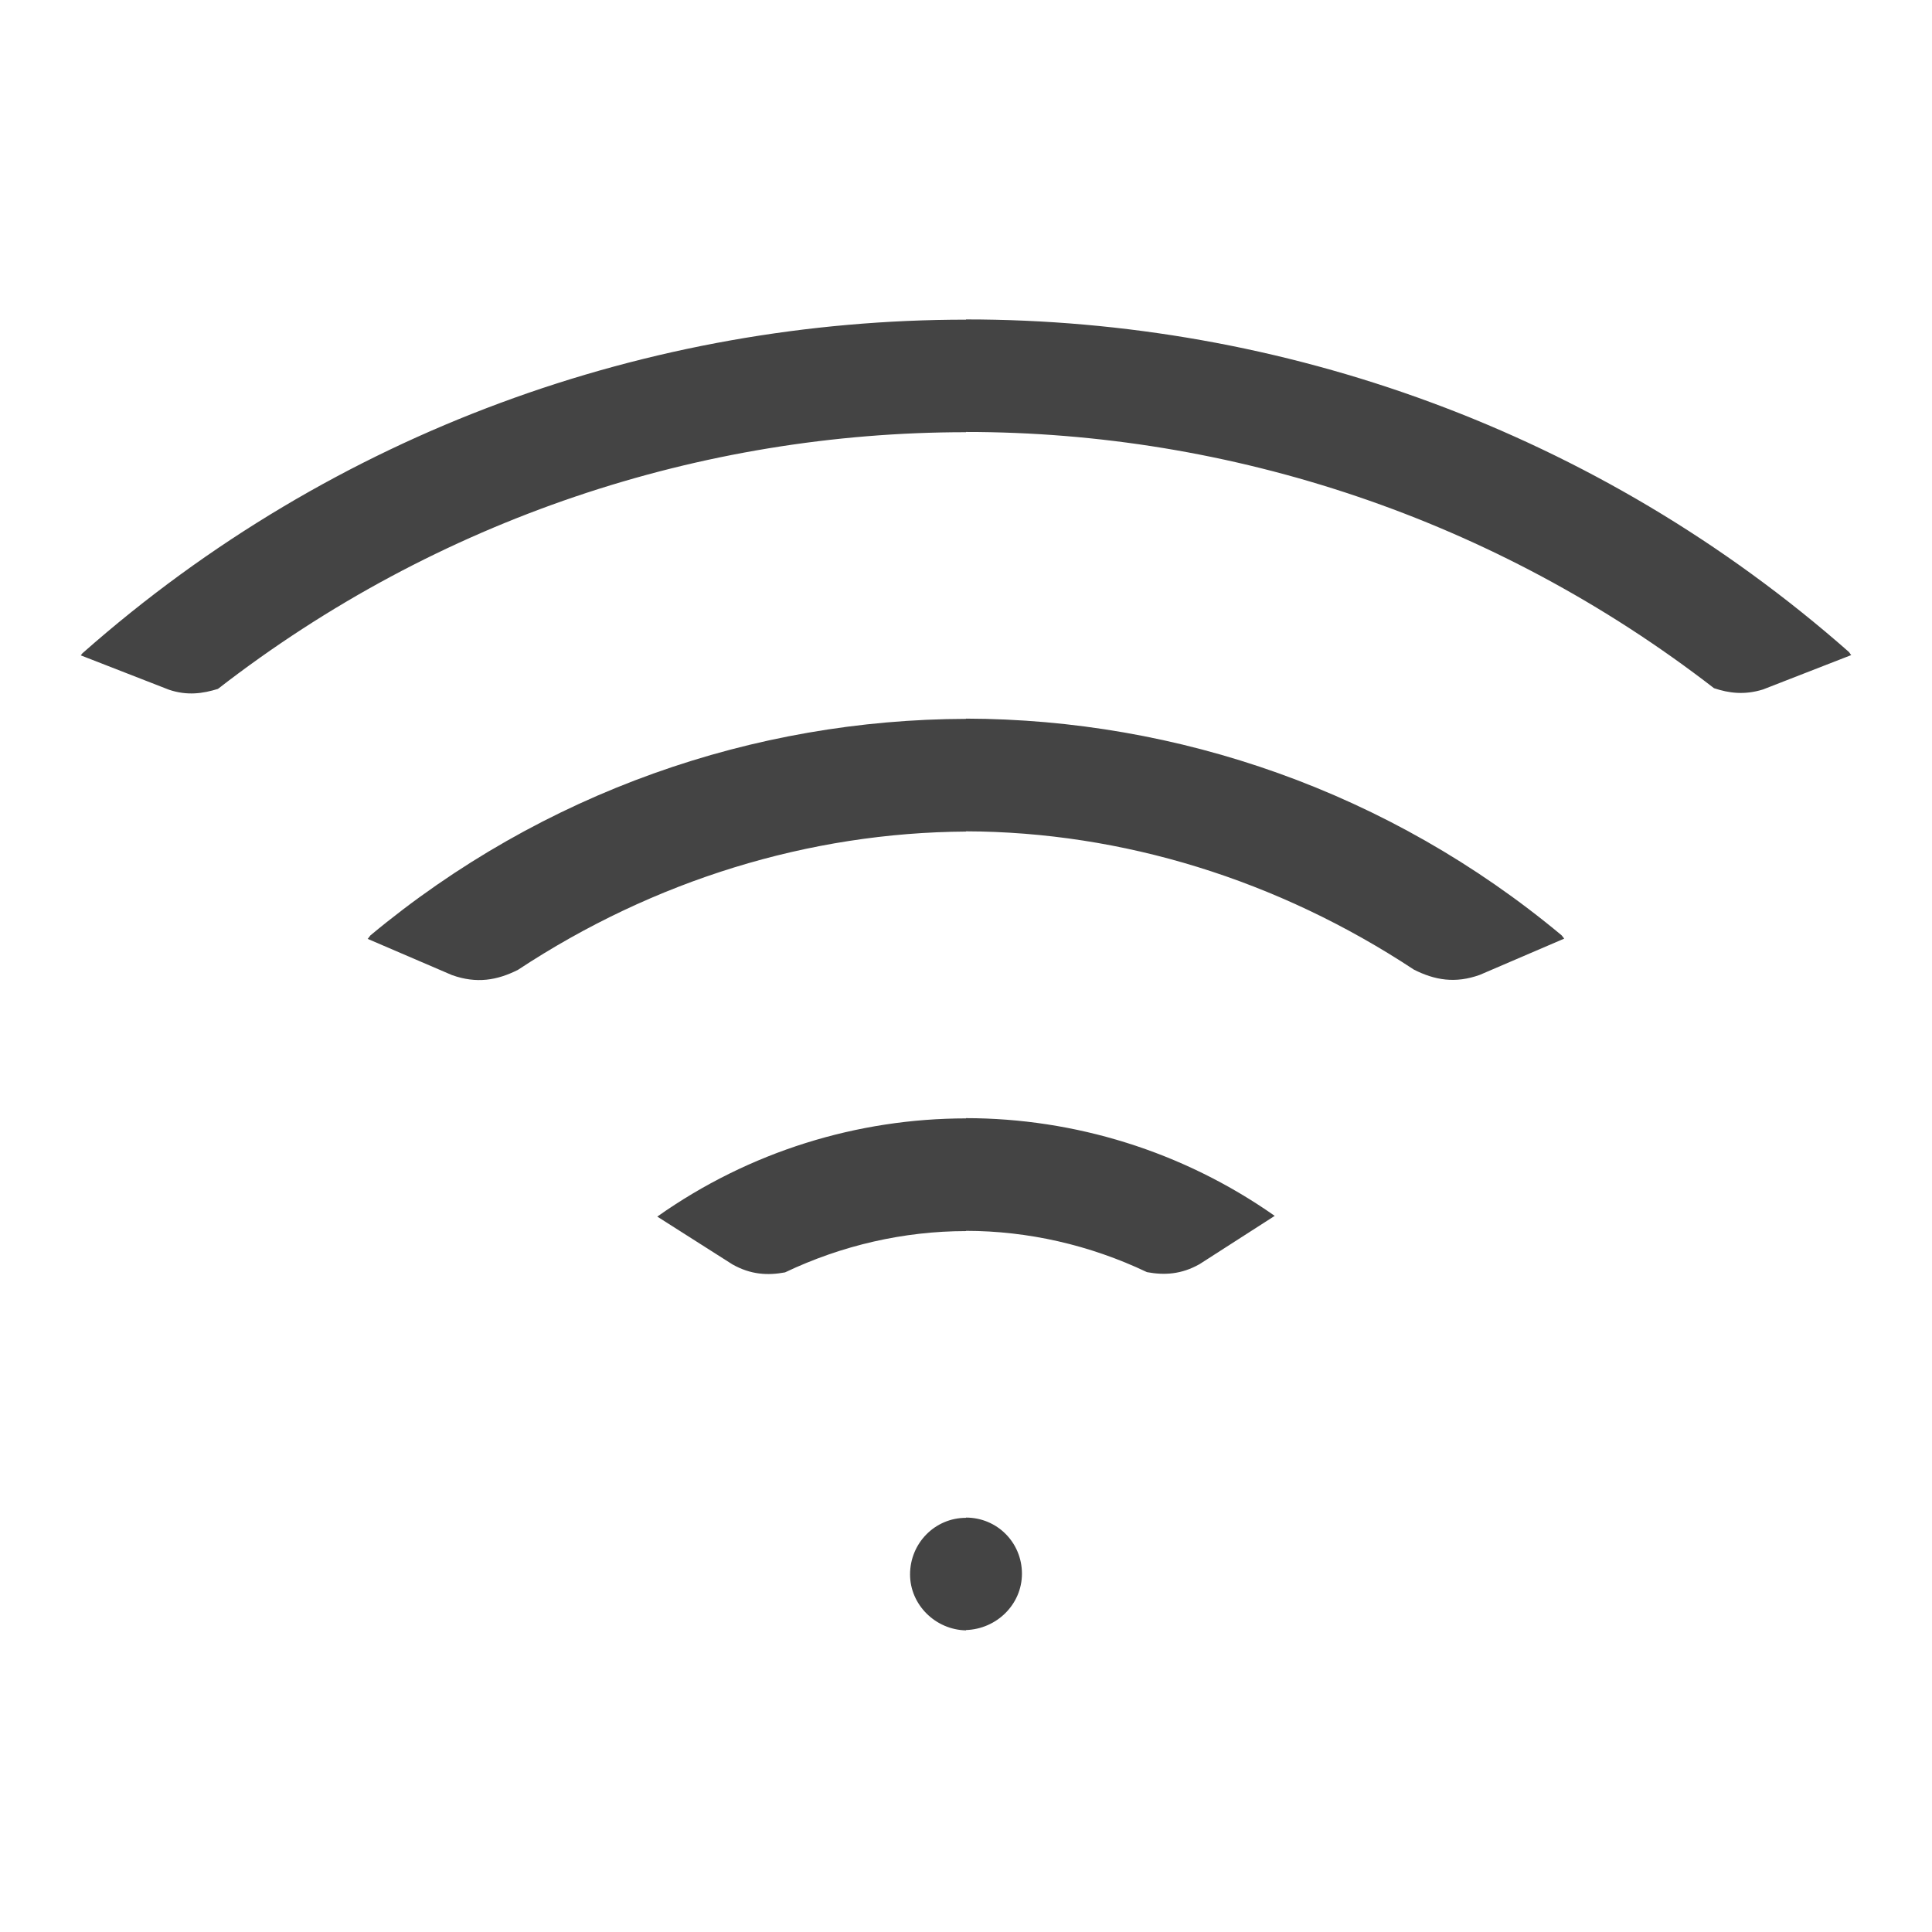
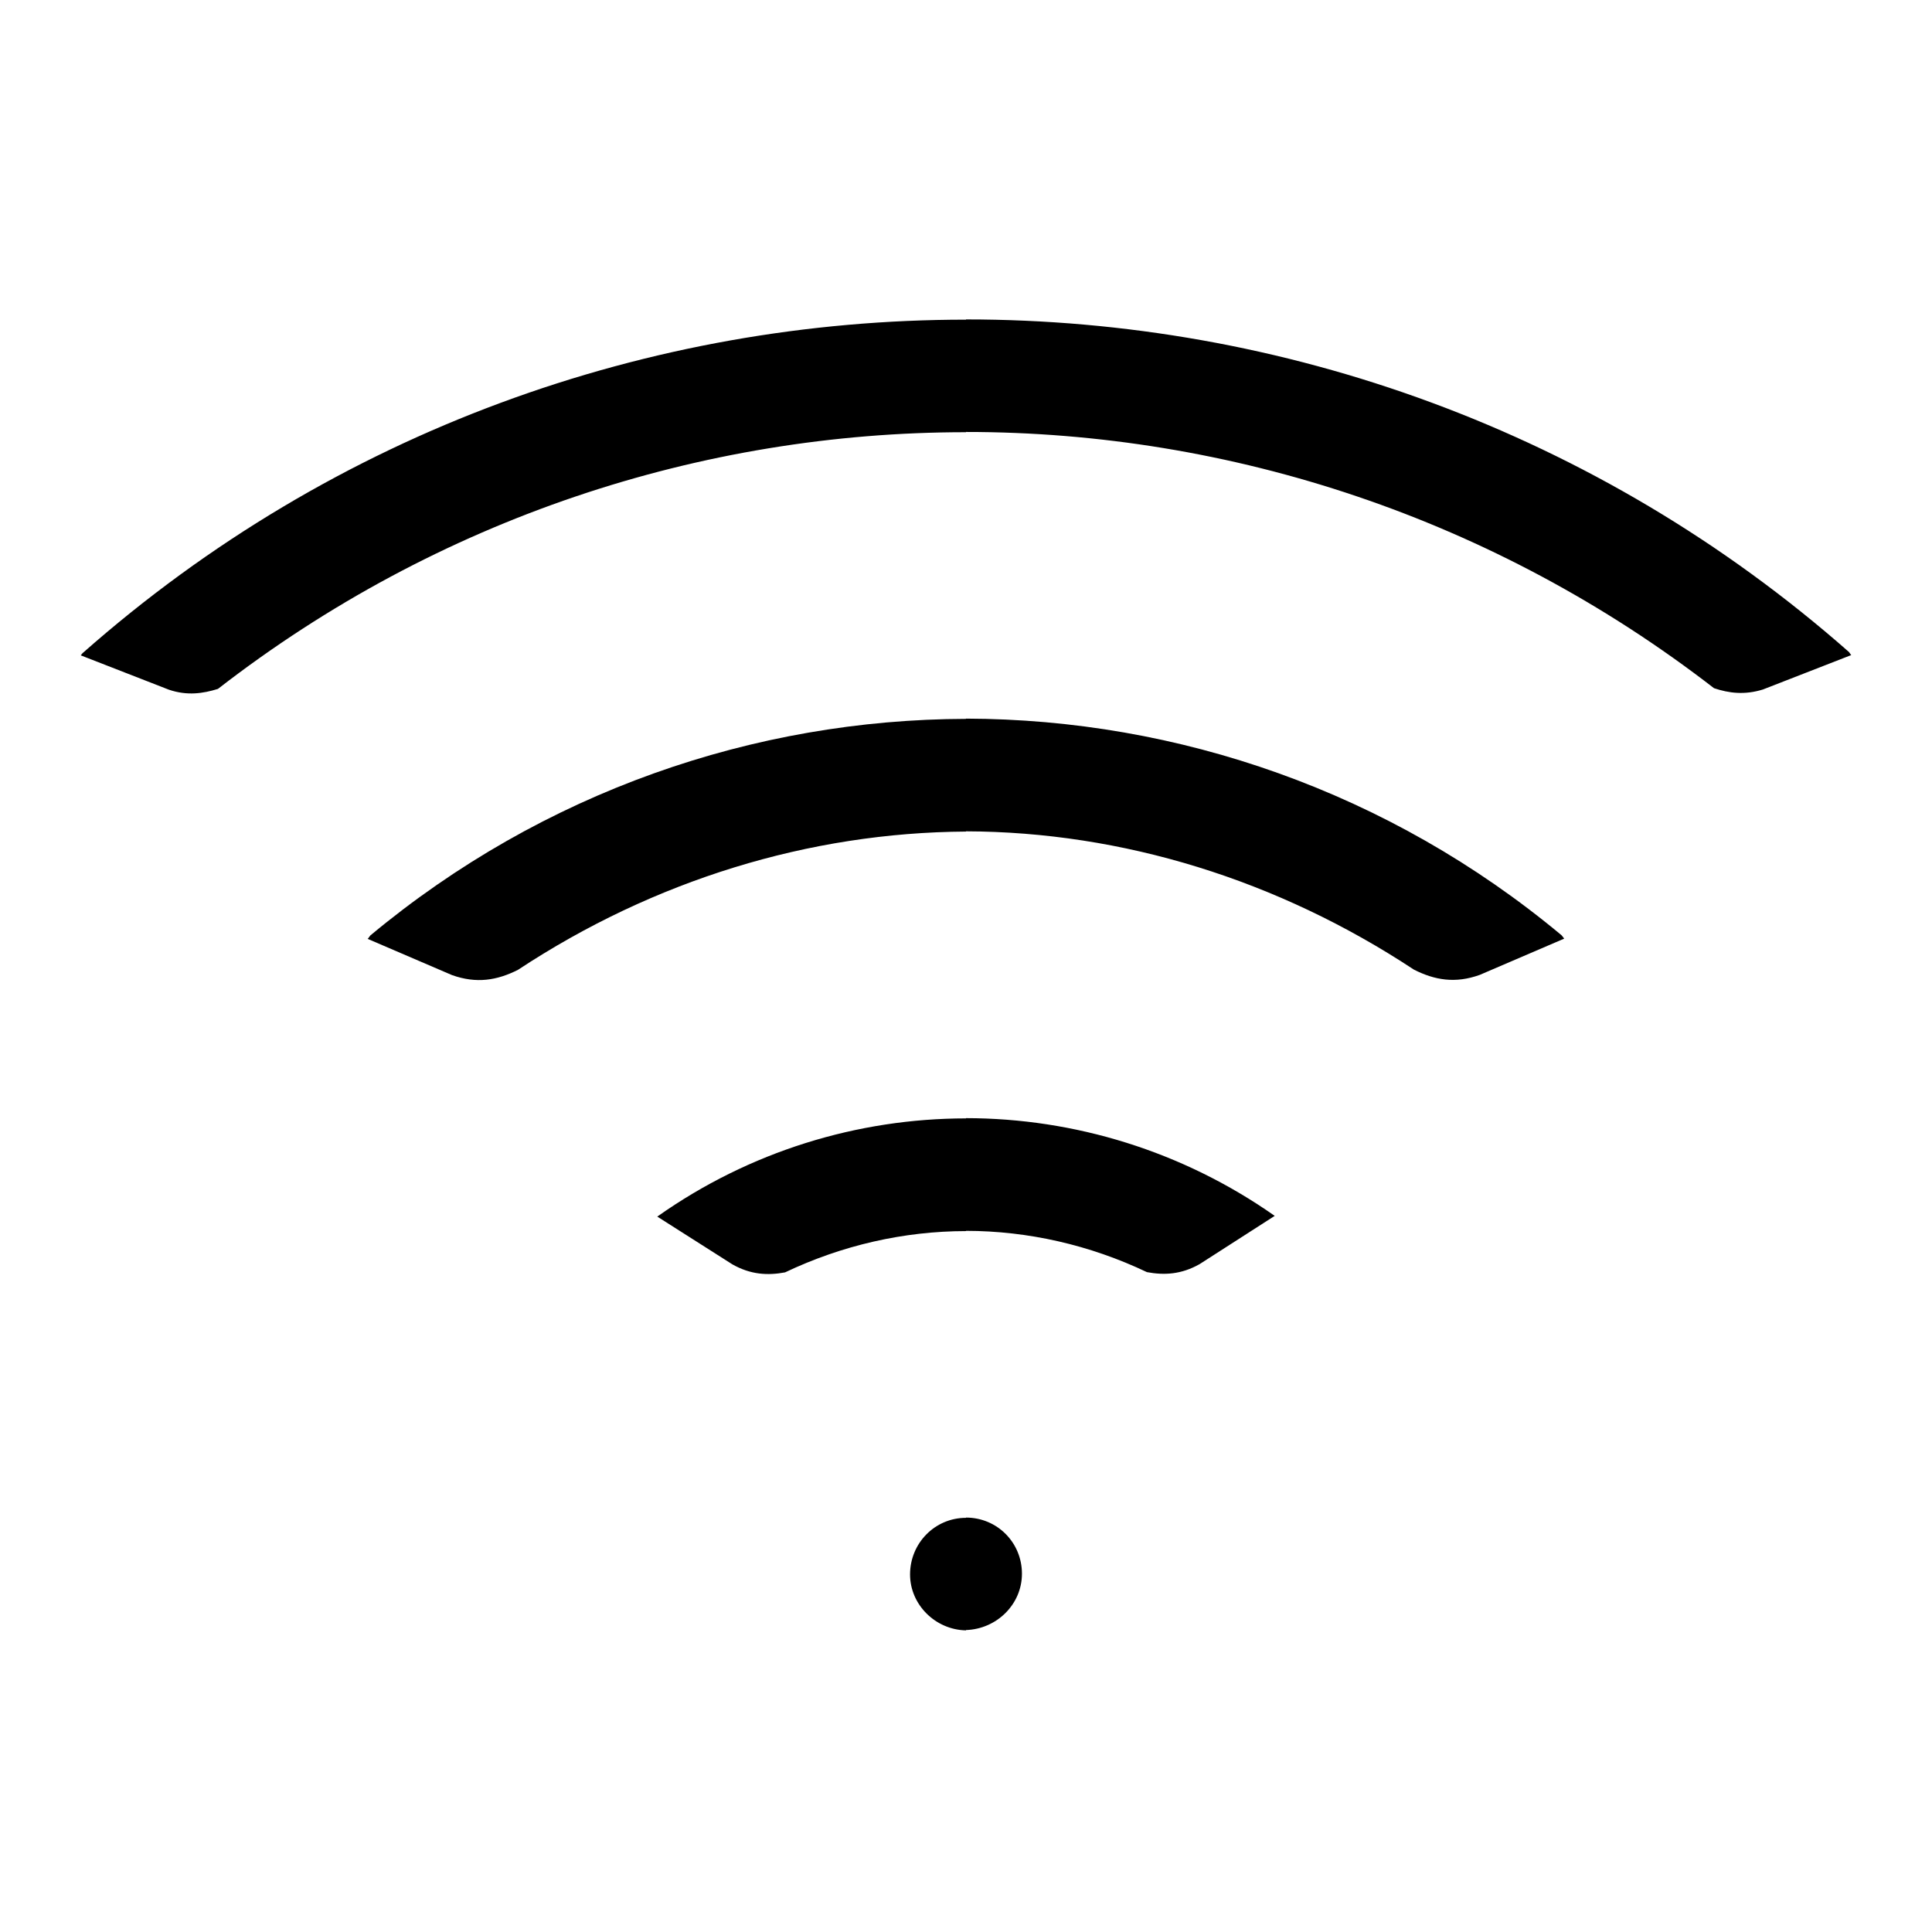
<svg xmlns="http://www.w3.org/2000/svg" version="1.1" width="24" height="24" viewBox="0 0 24 24">
-   <path fill="#444" d="M12.695 19.549c0 0.383-0.316 0.688-0.695 0.7v0.004c-0.379-0.007-0.695-0.318-0.695-0.695 0-0.387 0.308-0.703 0.695-0.703v-0.003c0.387 0 0.695 0.31 0.695 0.697zM12 13.893c-1.344 0.001-2.687 0.408-3.835 1.22l0.934 0.594c0.227 0.128 0.438 0.139 0.653 0.099 0.711-0.338 1.477-0.512 2.248-0.513v-0.003c0.771 0.001 1.537 0.175 2.248 0.513 0.215 0.040 0.426 0.029 0.653-0.099l0.934-0.6c-1.148-0.806-2.491-1.213-3.835-1.214v0.003zM12 8.927v0.003c-2.629 0.007-5.254 0.905-7.4 2.691-0.013 0.015-0.021 0.032-0.033 0.042l1.048 0.45c0.306 0.109 0.56 0.065 0.819-0.065 1.69-1.115 3.62-1.706 5.565-1.718v-0.003c1.945 0.006 3.875 0.603 5.565 1.718 0.259 0.131 0.514 0.175 0.819 0.065l1.048-0.45c-0.012-0.016-0.020-0.027-0.033-0.042-2.144-1.787-4.769-2.684-7.398-2.691zM22.969 8.1c-3.127-2.755-7.048-4.132-10.969-4.132v0.003c-3.921 0-7.842 1.377-10.969 4.138-0.012 0.008-0.019 0.025-0.031 0.035l0.003-0.003 1.096 0.427c0.229 0.077 0.422 0.047 0.608-0.010 2.729-2.117 6.007-3.189 9.293-3.189v-0.003c3.286 0 6.564 1.072 9.292 3.183 0.186 0.062 0.379 0.087 0.608 0.016l1.096-0.427 0.004 0.003c-0.012-0.010-0.019-0.027-0.031-0.041z" />
+   <path d="M12.695 19.549c0 0.383-0.316 0.688-0.695 0.7v0.004c-0.379-0.007-0.695-0.318-0.695-0.695 0-0.387 0.308-0.703 0.695-0.703v-0.003c0.387 0 0.695 0.31 0.695 0.697zM12 13.893c-1.344 0.001-2.687 0.408-3.835 1.22l0.934 0.594c0.227 0.128 0.438 0.139 0.653 0.099 0.711-0.338 1.477-0.512 2.248-0.513v-0.003c0.771 0.001 1.537 0.175 2.248 0.513 0.215 0.040 0.426 0.029 0.653-0.099l0.934-0.6c-1.148-0.806-2.491-1.213-3.835-1.214v0.003zM12 8.927v0.003c-2.629 0.007-5.254 0.905-7.4 2.691-0.013 0.015-0.021 0.032-0.033 0.042l1.048 0.45c0.306 0.109 0.56 0.065 0.819-0.065 1.69-1.115 3.62-1.706 5.565-1.718v-0.003c1.945 0.006 3.875 0.603 5.565 1.718 0.259 0.131 0.514 0.175 0.819 0.065l1.048-0.45c-0.012-0.016-0.020-0.027-0.033-0.042-2.144-1.787-4.769-2.684-7.398-2.691zM22.969 8.1c-3.127-2.755-7.048-4.132-10.969-4.132v0.003c-3.921 0-7.842 1.377-10.969 4.138-0.012 0.008-0.019 0.025-0.031 0.035l0.003-0.003 1.096 0.427c0.229 0.077 0.422 0.047 0.608-0.010 2.729-2.117 6.007-3.189 9.293-3.189v-0.003c3.286 0 6.564 1.072 9.292 3.183 0.186 0.062 0.379 0.087 0.608 0.016l1.096-0.427 0.004 0.003c-0.012-0.010-0.019-0.027-0.031-0.041z" />
</svg>
